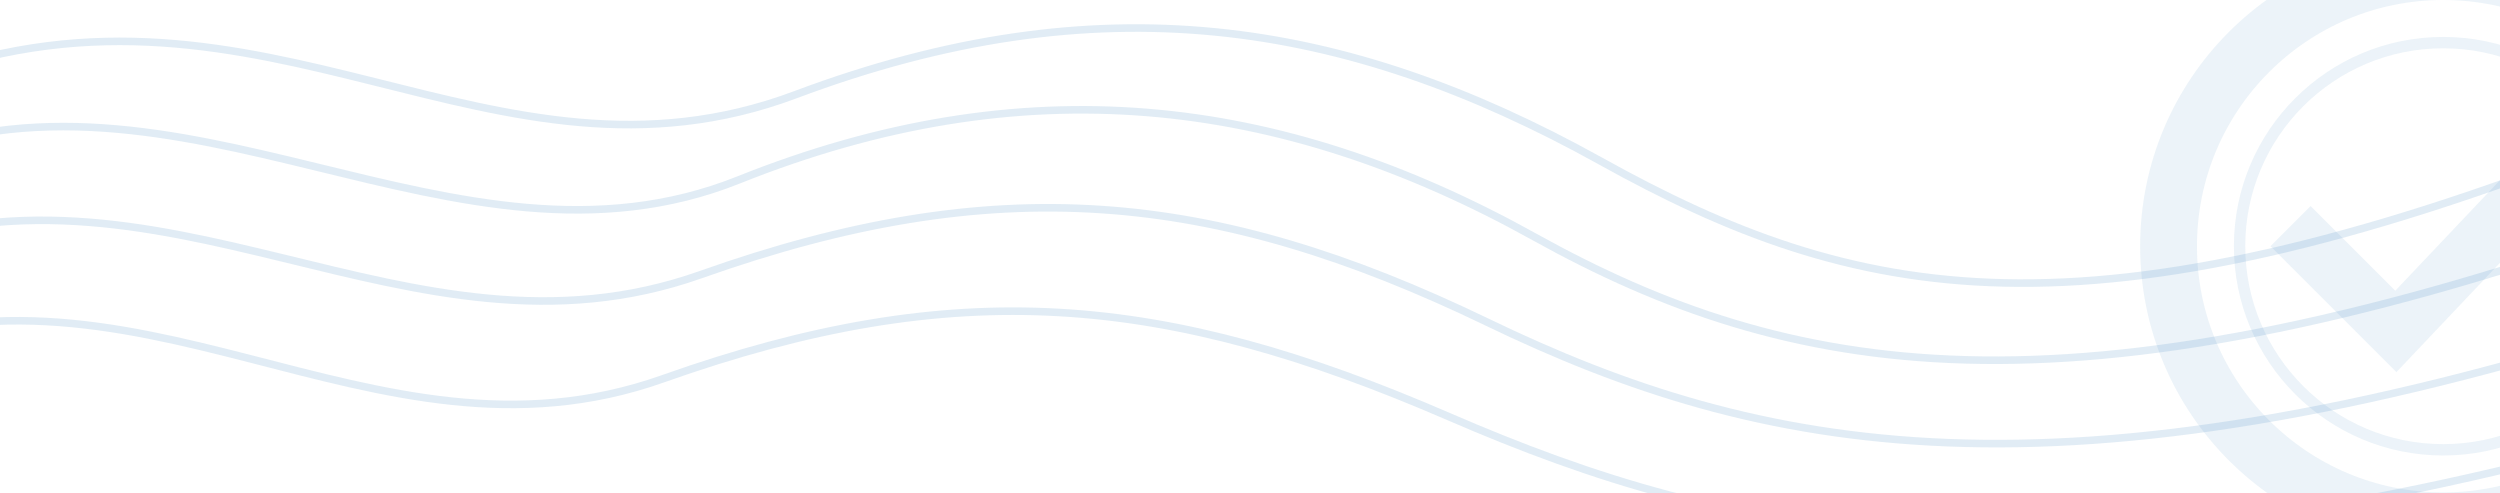
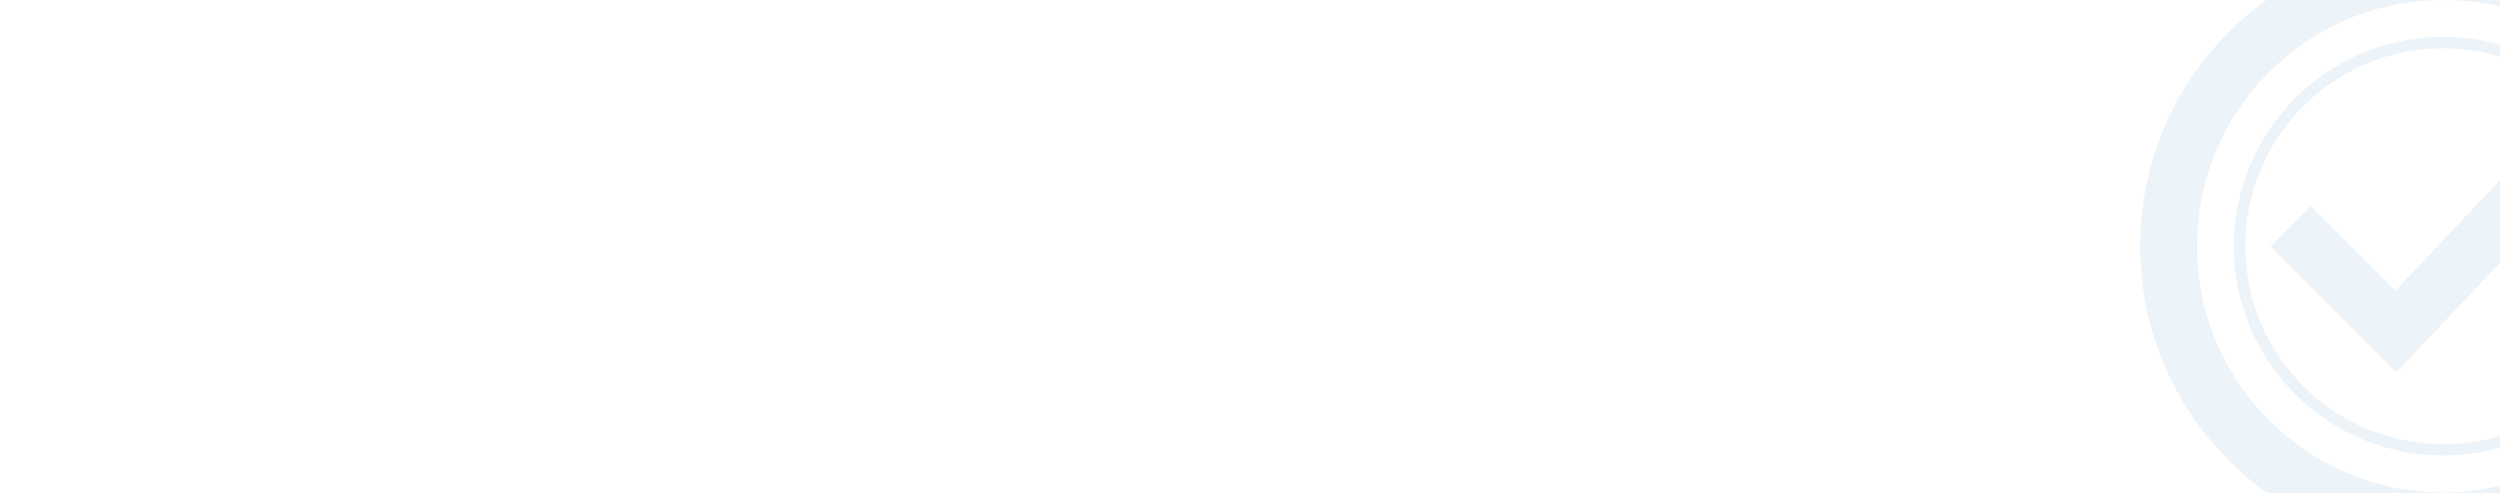
<svg xmlns="http://www.w3.org/2000/svg" viewBox="0 0 264 52" fill="none">
-   <g stroke="#005FA8" stroke-width="0.8" opacity="0.12">
-     <path d="M-8 8C28-5 52 22 84 10S142 2 169 17 220 37 276 15" />
-     <path d="M-12 17C19 4 48 31 78 19S135 10 162 25 218 45 278 24" />
-     <path d="M-15 27C17 14 43 40 74 29S128 20 157 34 217 54 280 34" />
-     <path d="M-18 38C14 24 39 51 70 40S123 31 153 44 215 64 282 45" />
-   </g>
  <g stroke="#005FA8" opacity="0.075" fill="none">
    <circle cx="258" cy="26" r="29" stroke-width="6" />
    <circle cx="258" cy="26" r="21.5" stroke-width="1.2" />
    <path d="M244 26L253 35L271 16" stroke-width="6" stroke-linecap="square" stroke-linejoin="miter" />
  </g>
</svg>
